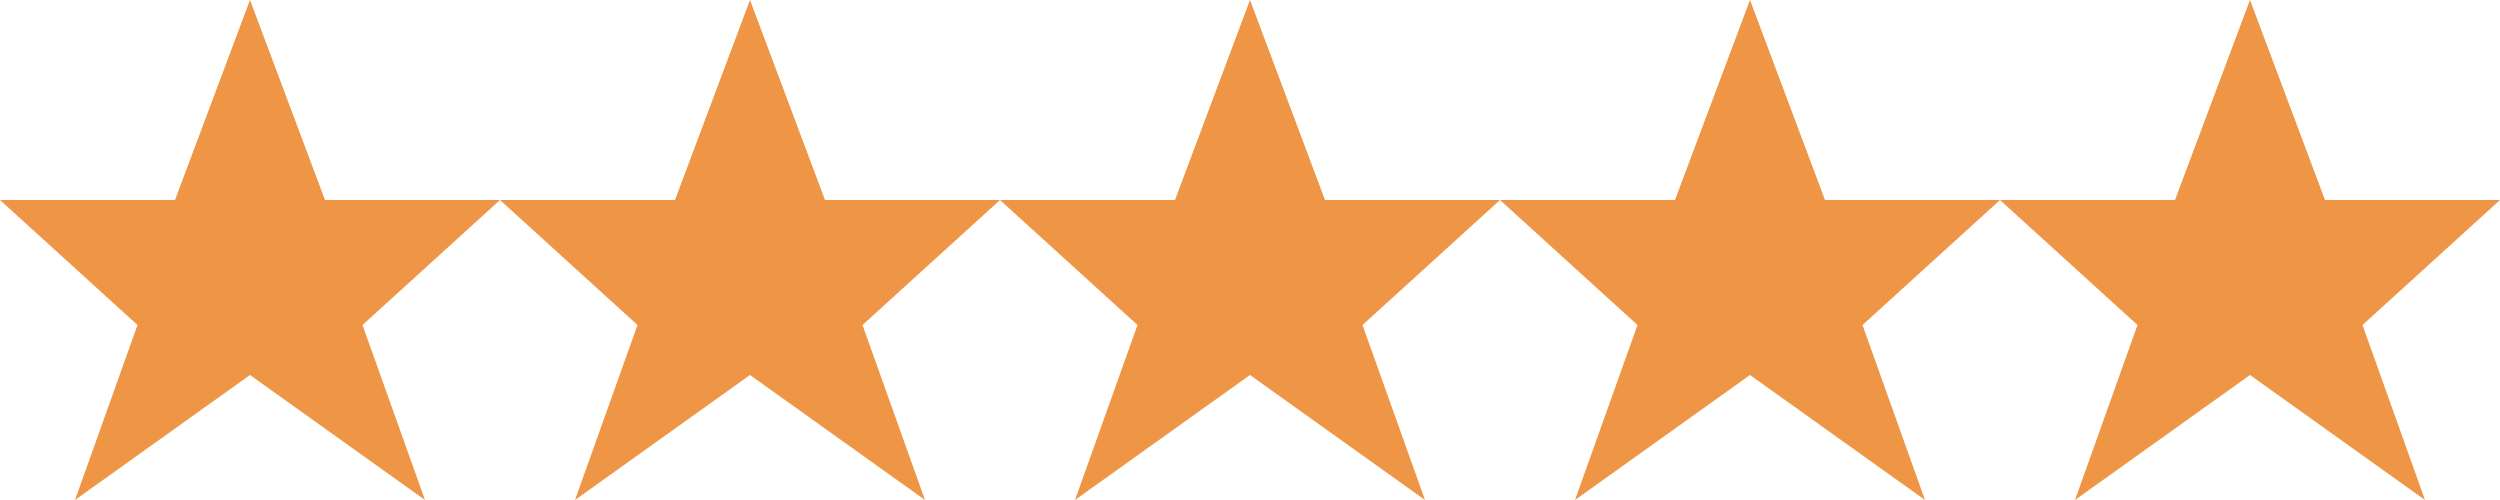
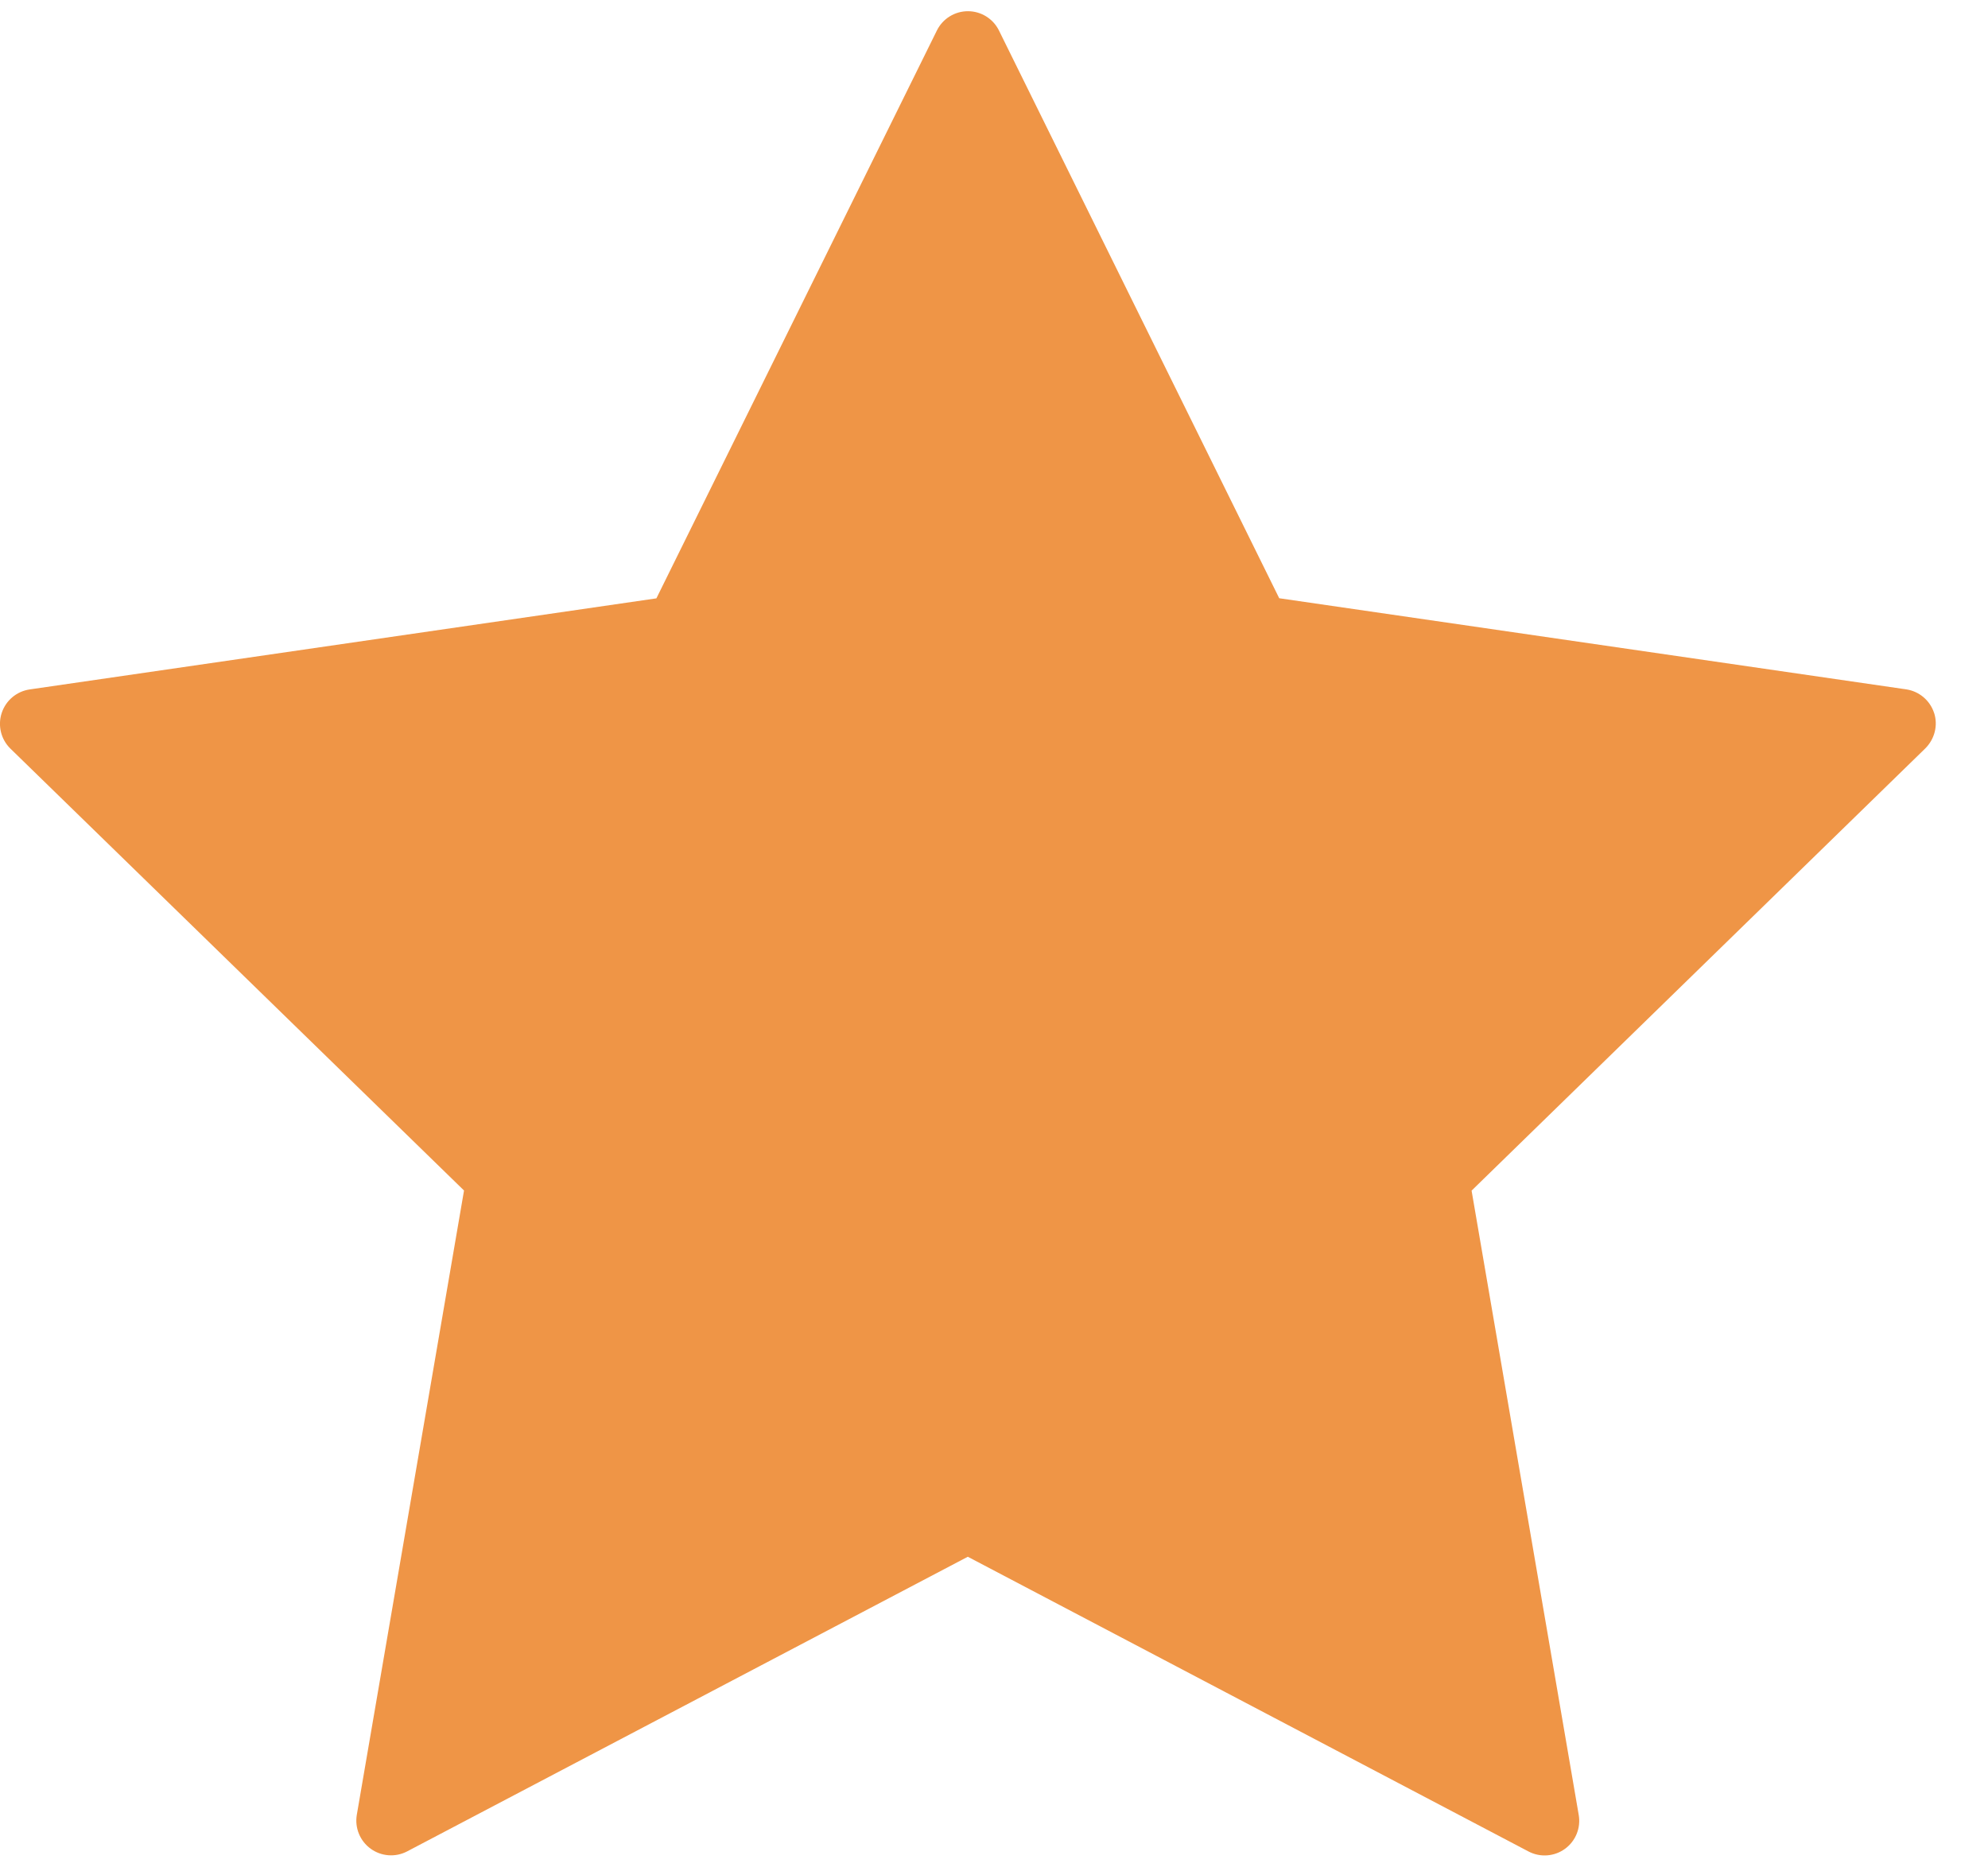
- <svg xmlns="http://www.w3.org/2000/svg" width="100" height="20">
-   <polygon points="10,0 13,8 20,8 14.5,13 17,20 10,15 3,20 5.5,13 0,8 7,8" fill="#EF9546" />
-   <polygon points="30,0 33,8 40,8 34.5,13 37,20 30,15 23,20 25.5,13 20,8 27,8" fill="#EF9546" />
-   <polygon points="50,0 53,8 60,8 54.5,13 57,20 50,15 43,20 45.5,13 40,8 47,8" fill="#EF9546" />
-   <polygon points="70,0 73,8 80,8 74.5,13 77,20 70,15 63,20 65.5,13 60,8 67,8" fill="#EF9546" />
-   <polygon points="90,0 93,8 100,8 94.5,13 97,20 90,15 83,20 85.5,13 80,8 87,8" fill="#EF9546" />
+ <svg xmlns="http://www.w3.org/2000/svg" width="17" height="16">
+   <path d="M16.539 6.097a.297.297 0 00-.24-.202l-5.36-.779L8.542.26a.296.296 0 00-.53 0L5.613 5.117l-5.36.779a.297.297 0 00-.165.505l3.88 3.78-.917 5.34a.297.297 0 00.43.312l4.795-2.52 4.794 2.52a.296.296 0 00.43-.313l-.916-5.338L16.464 6.4c.08-.08.11-.197.075-.304z" fill="#EF9546" fill-rule="nonzero" />
</svg>
